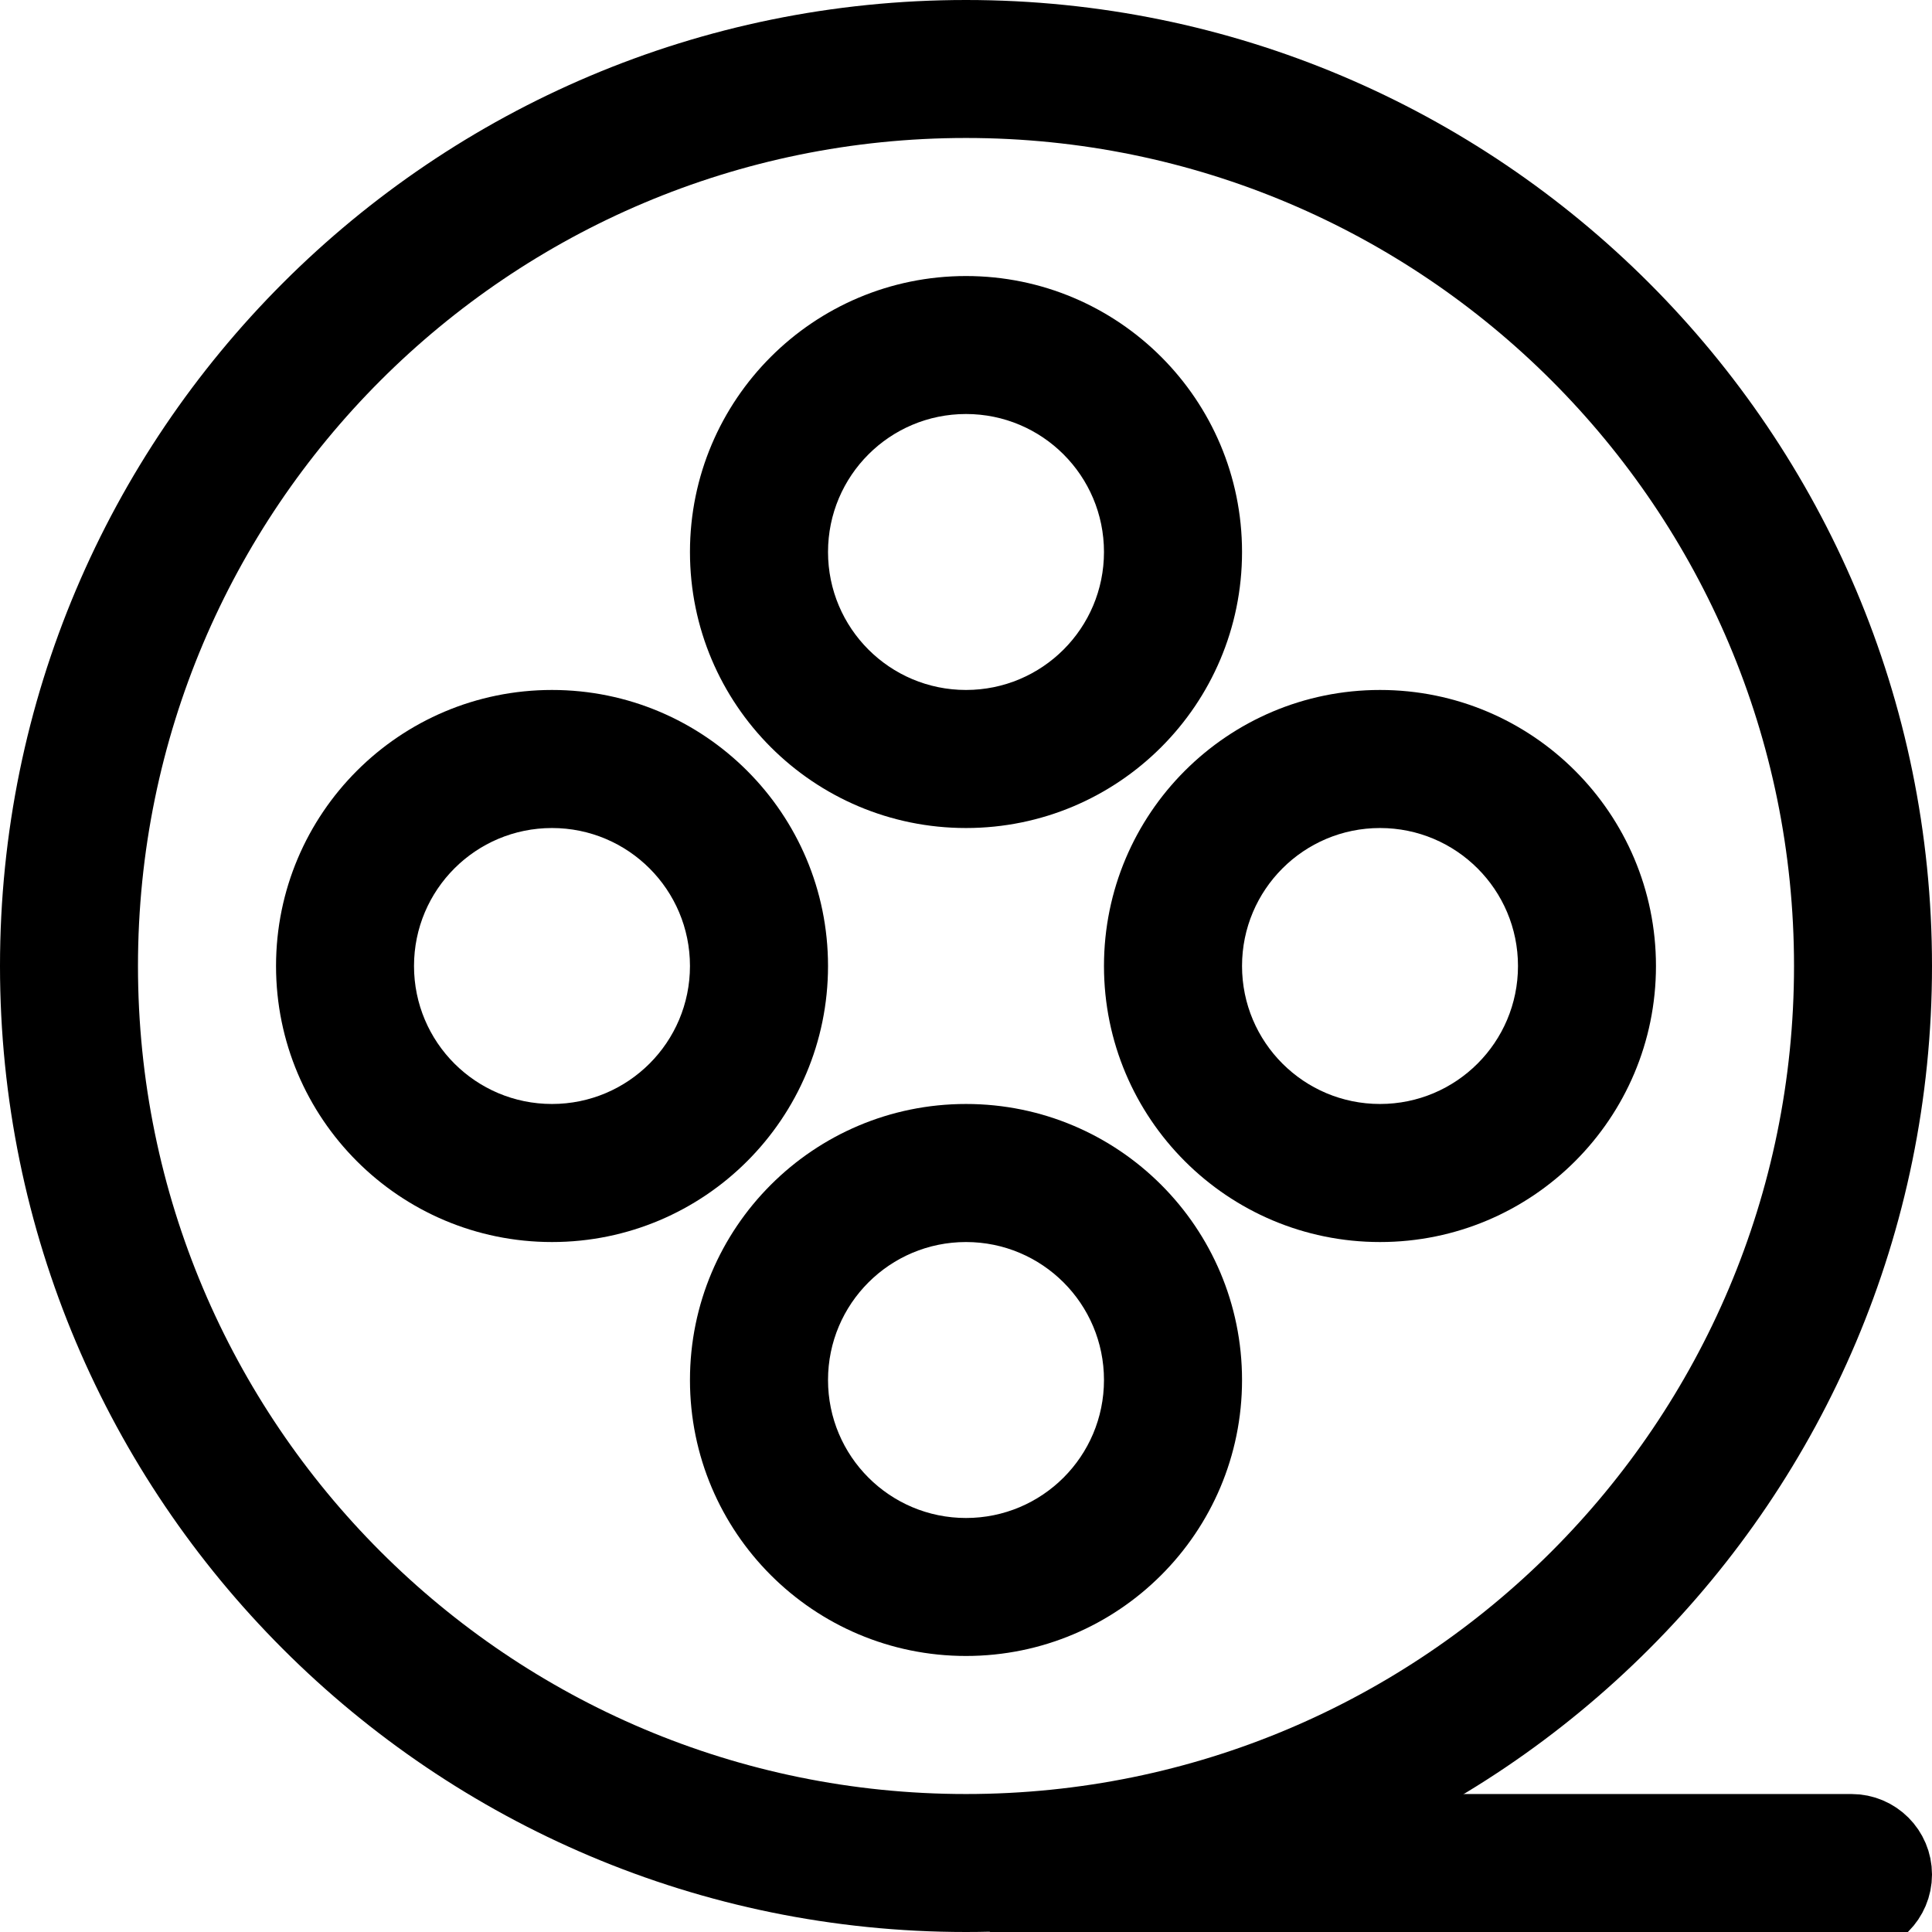
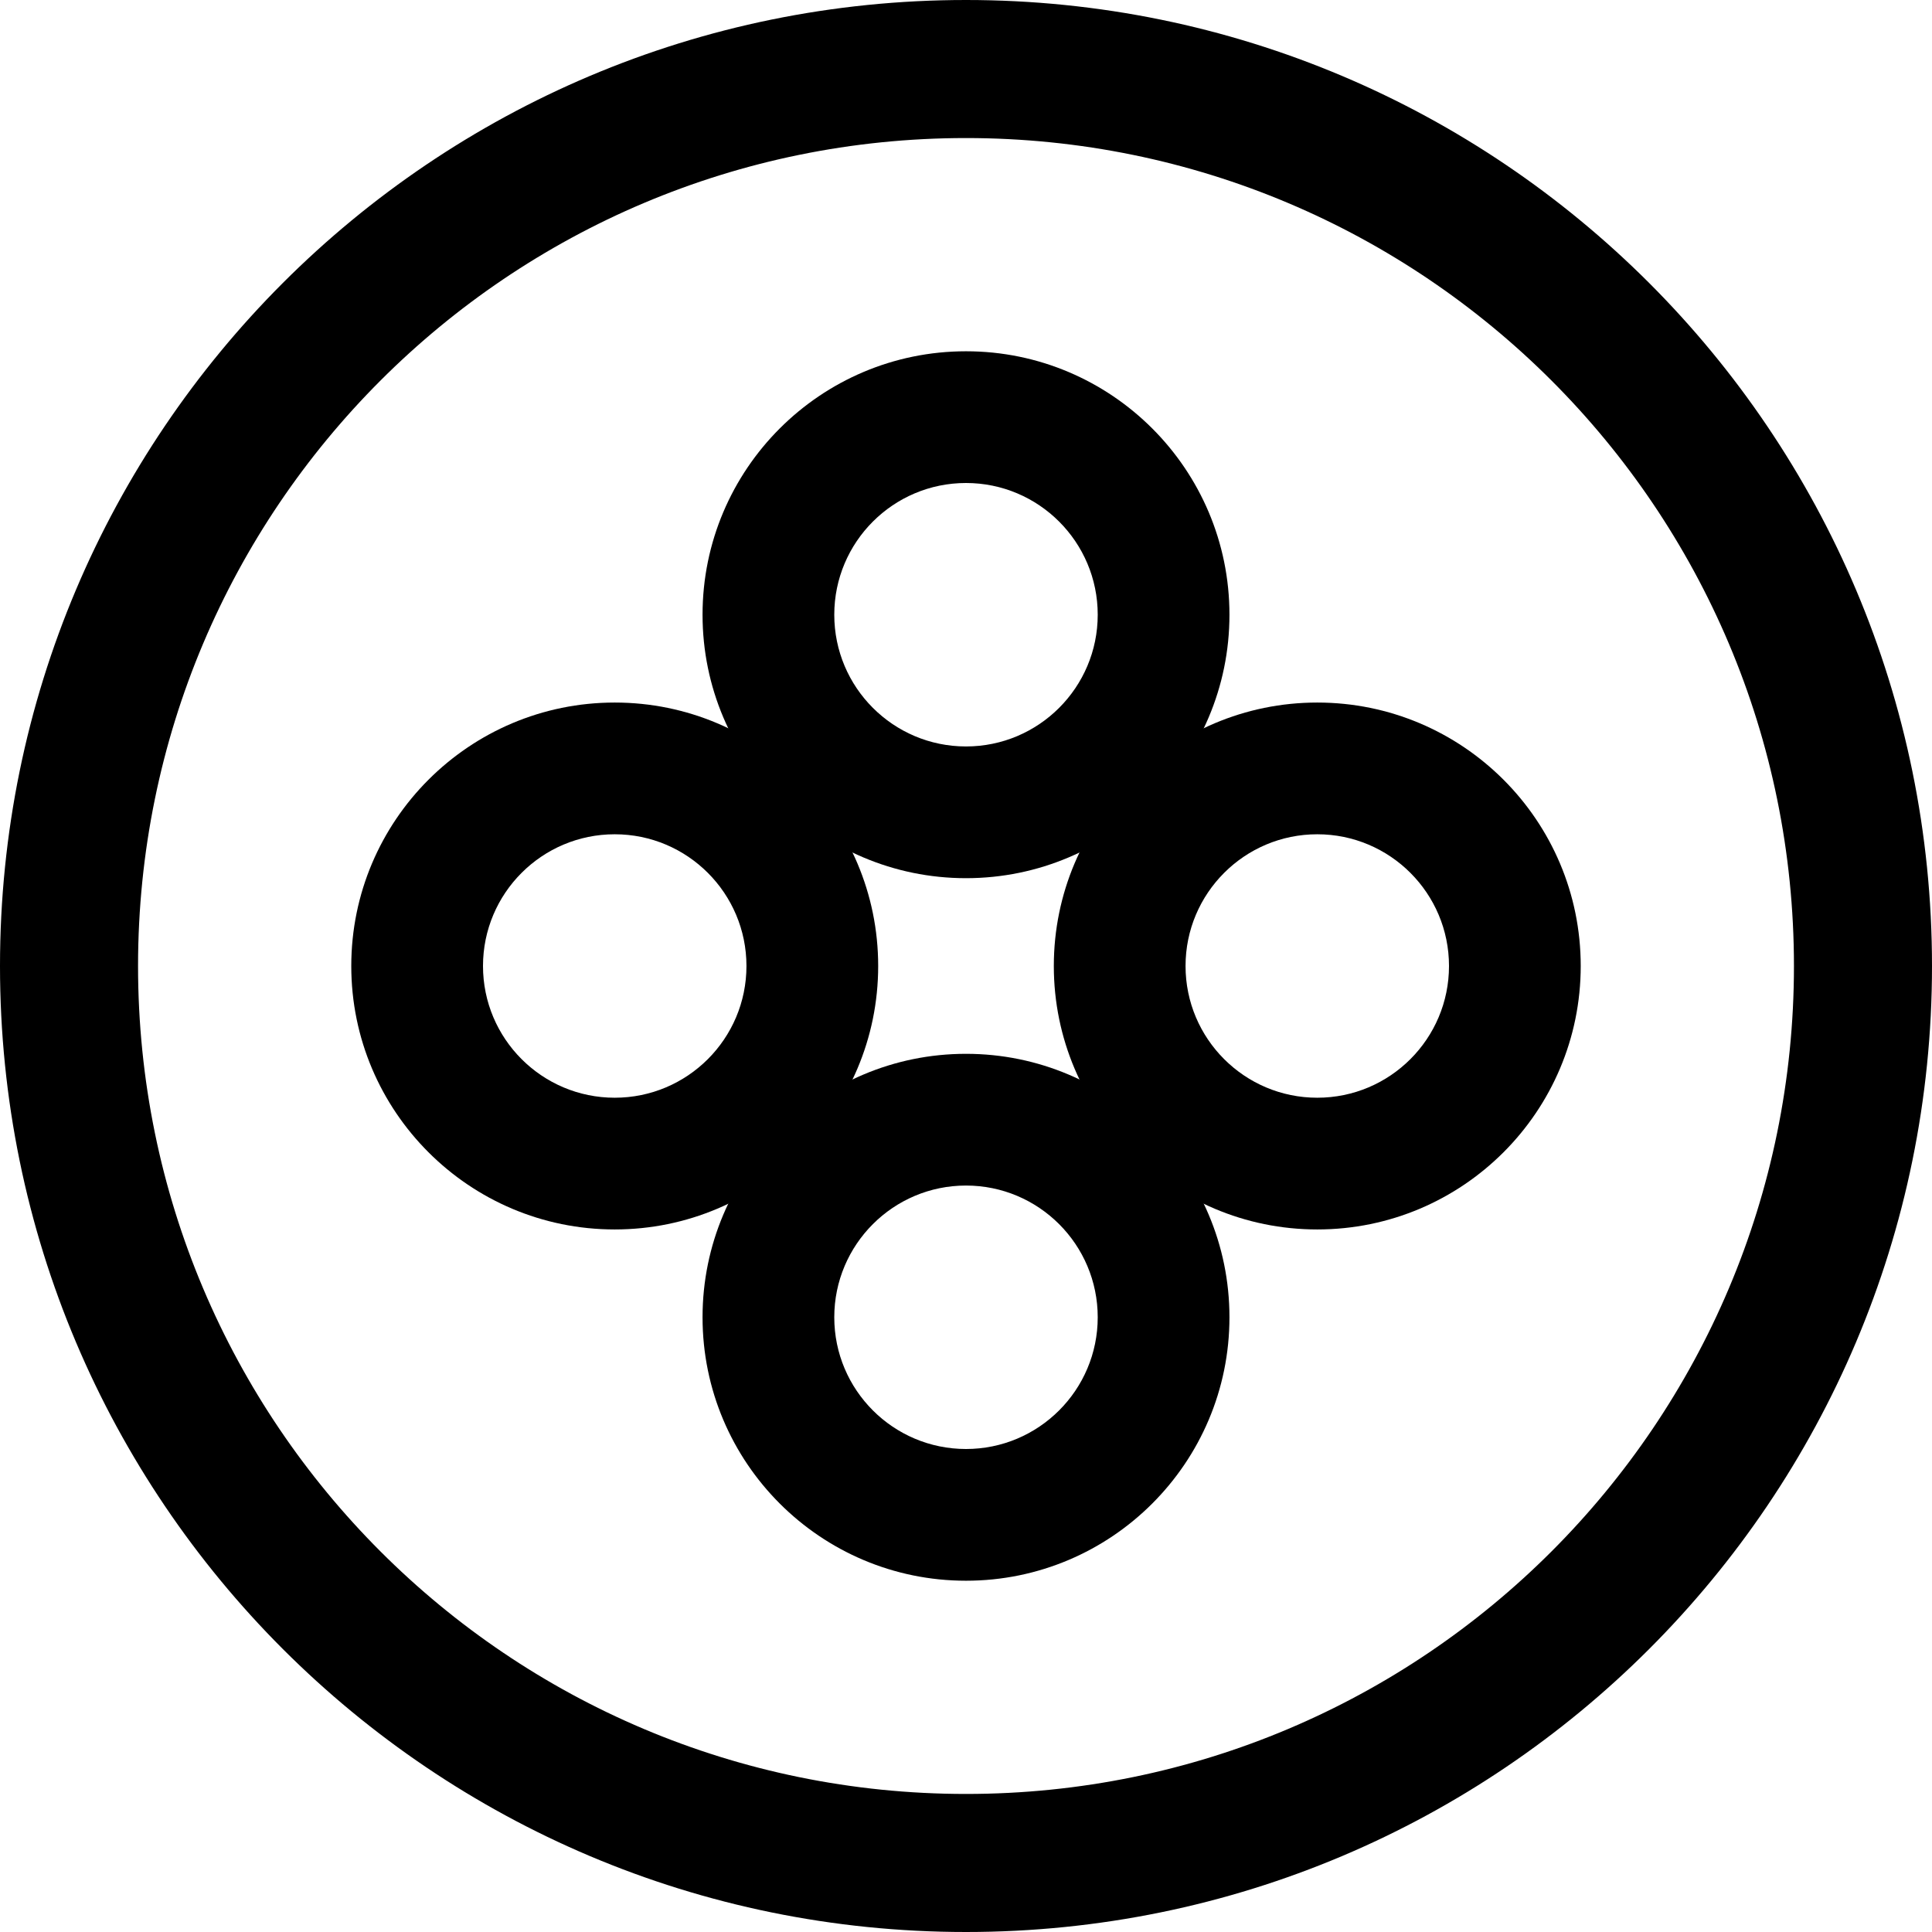
- <svg xmlns="http://www.w3.org/2000/svg" width="24px" height="24px" viewBox="0 0 24 24" version="1.1">
+ <svg xmlns="http://www.w3.org/2000/svg" width="11px" height="11px" viewBox="0 0 11 11" version="1.1">
  <g id="页面-1" stroke="none" stroke-width="1" fill="none" fill-rule="evenodd">
    <g id="folder-videos">
-       <path d="M12,0 C18.627,0 24,5.373 24,12 C24,18.627 18.627,24 12,24 C5.373,24 0,18.627 0,12 C0,5.373 5.373,0 12,0 Z M12,1.714 C6.319,1.714 1.714,6.319 1.714,12 C1.714,17.681 6.319,22.286 12,22.286 C17.681,22.286 22.286,17.681 22.286,12 C22.286,6.319 17.681,1.714 12,1.714 Z" id="椭圆形" fill="#000000" fill-rule="nonzero" />
-       <rect id="矩形" stroke="#000000" x="12.5" y="22.786" width="11" height="1" rx="0.5" />
-       <path d="M12,3.429 C13.894,3.429 15.429,4.964 15.429,6.857 C15.429,8.751 13.894,10.286 12,10.286 C10.106,10.286 8.571,8.751 8.571,6.857 C8.571,4.964 10.106,3.429 12,3.429 Z M12,5.143 C11.053,5.143 10.286,5.91 10.286,6.857 C10.286,7.804 11.053,8.571 12,8.571 C12.947,8.571 13.714,7.804 13.714,6.857 C13.714,5.91 12.947,5.143 12,5.143 Z" id="椭圆形" fill="#000000" fill-rule="nonzero" />
-       <path d="M17.143,8.571 C19.036,8.571 20.571,10.106 20.571,12 C20.571,13.894 19.036,15.429 17.143,15.429 C15.249,15.429 13.714,13.894 13.714,12 C13.714,10.106 15.249,8.571 17.143,8.571 Z M17.143,10.286 C16.196,10.286 15.429,11.053 15.429,12 C15.429,12.947 16.196,13.714 17.143,13.714 C18.09,13.714 18.857,12.947 18.857,12 C18.857,11.053 18.09,10.286 17.143,10.286 Z" id="椭圆形备份" fill="#000000" fill-rule="nonzero" />
-       <path d="M12,13.714 C13.894,13.714 15.429,15.249 15.429,17.143 C15.429,19.036 13.894,20.571 12,20.571 C10.106,20.571 8.571,19.036 8.571,17.143 C8.571,15.249 10.106,13.714 12,13.714 Z M12,15.429 C11.053,15.429 10.286,16.196 10.286,17.143 C10.286,18.09 11.053,18.857 12,18.857 C12.947,18.857 13.714,18.09 13.714,17.143 C13.714,16.196 12.947,15.429 12,15.429 Z" id="椭圆形备份-2" fill="#000000" fill-rule="nonzero" />
-       <path d="M6.857,8.571 C8.751,8.571 10.286,10.106 10.286,12 C10.286,13.894 8.751,15.429 6.857,15.429 C4.964,15.429 3.429,13.894 3.429,12 C3.429,10.106 4.964,8.571 6.857,8.571 Z M6.857,10.286 C5.91,10.286 5.143,11.053 5.143,12 C5.143,12.947 5.91,13.714 6.857,13.714 C7.804,13.714 8.571,12.947 8.571,12 C8.571,11.053 7.804,10.286 6.857,10.286 Z" id="椭圆形备份-3" fill="#000000" fill-rule="nonzero" />
+       <path d="M5.5,0 C8.538,0 11,2.462 11,5.5 C11,8.538 8.538,11 5.5,11 C2.462,11 0,8.538 0,5.5 C0,2.462 2.462,0 5.5,0 Z M5.5,0.786 C2.896,0.786 0.786,2.896 0.786,5.5 C0.786,8.104 2.896,10.214 5.5,10.214 C8.104,10.214 10.214,8.104 10.214,5.5 C10.214,2.896 8.104,0.786 5.5,0.786 Z" id="椭圆形" fill="#000000" fill-rule="nonzero" />
+       <path d="" id="矩形" stroke="#000000" />
+       <path d="M5.5,2 C6.328,2 7,2.672 7,3.5 C7,4.328 6.328,5 5.5,5 C4.672,5 4,4.328 4,3.5 C4,2.672 4.672,2 5.5,2 Z M5.5,2.75 C5.086,2.75 4.75,3.086 4.75,3.5 C4.75,3.914 5.086,4.25 5.5,4.25 C5.914,4.25 6.25,3.914 6.25,3.5 C6.25,3.086 5.914,2.75 5.5,2.75 Z" id="椭圆形" fill="#000000" fill-rule="nonzero" />
+       <path d="M7.5,4 C8.328,4 9,4.672 9,5.5 C9,6.328 8.328,7 7.5,7 C6.672,7 6,6.328 6,5.5 C6,4.672 6.672,4 7.5,4 Z M7.5,4.75 C7.086,4.75 6.75,5.086 6.75,5.5 C6.75,5.914 7.086,6.25 7.5,6.25 C7.914,6.25 8.25,5.914 8.25,5.5 C8.25,5.086 7.914,4.75 7.5,4.75 Z" id="椭圆形备份" fill="#000000" fill-rule="nonzero" />
+       <path d="M5.5,6 C6.328,6 7,6.672 7,7.5 C7,8.328 6.328,9 5.5,9 C4.672,9 4,8.328 4,7.5 C4,6.672 4.672,6 5.5,6 Z M5.5,6.75 C5.086,6.75 4.75,7.086 4.75,7.5 C4.75,7.914 5.086,8.25 5.5,8.25 C5.914,8.25 6.25,7.914 6.25,7.5 C6.25,7.086 5.914,6.75 5.5,6.75 Z" id="椭圆形备份-2" fill="#000000" fill-rule="nonzero" />
+       <path d="M3.5,4 C4.328,4 5,4.672 5,5.5 C5,6.328 4.328,7 3.5,7 C2.672,7 2,6.328 2,5.5 C2,4.672 2.672,4 3.5,4 Z M3.5,4.75 C3.086,4.75 2.75,5.086 2.75,5.5 C2.75,5.914 3.086,6.25 3.5,6.25 C3.914,6.25 4.25,5.914 4.25,5.5 C4.25,5.086 3.914,4.75 3.5,4.75 Z" id="椭圆形备份-3" fill="#000000" fill-rule="nonzero" />
    </g>
  </g>
</svg>
